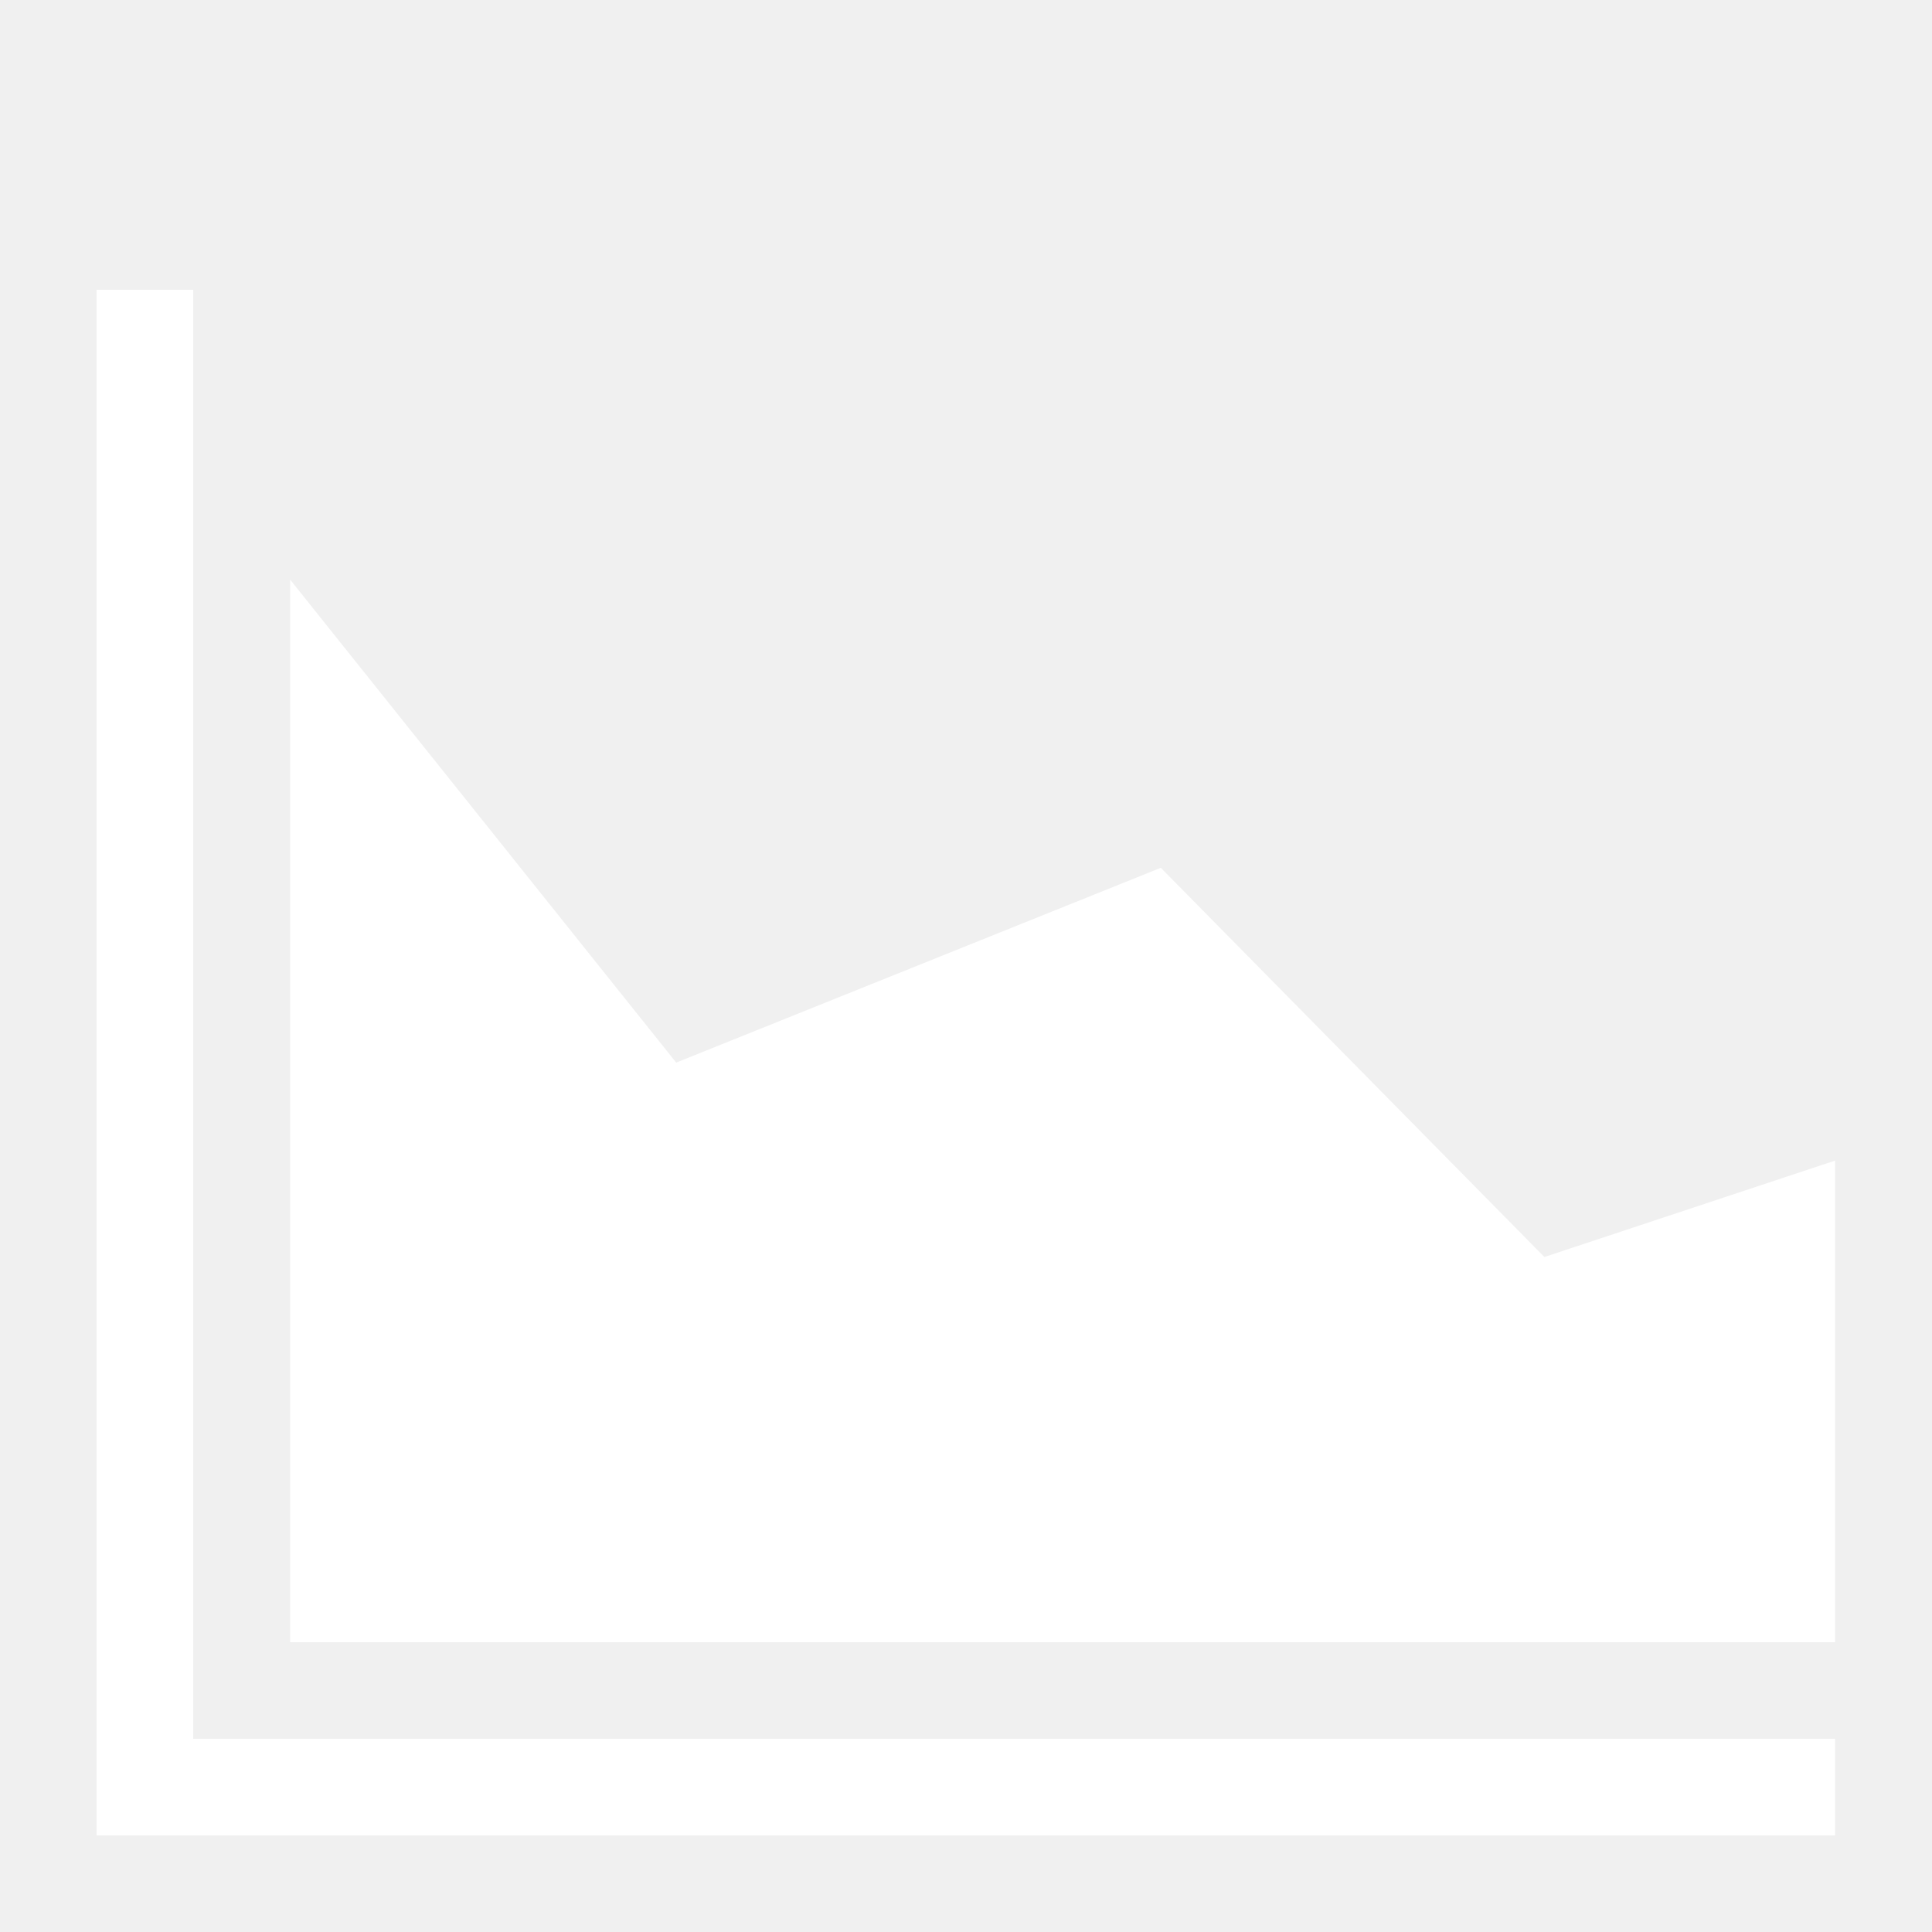
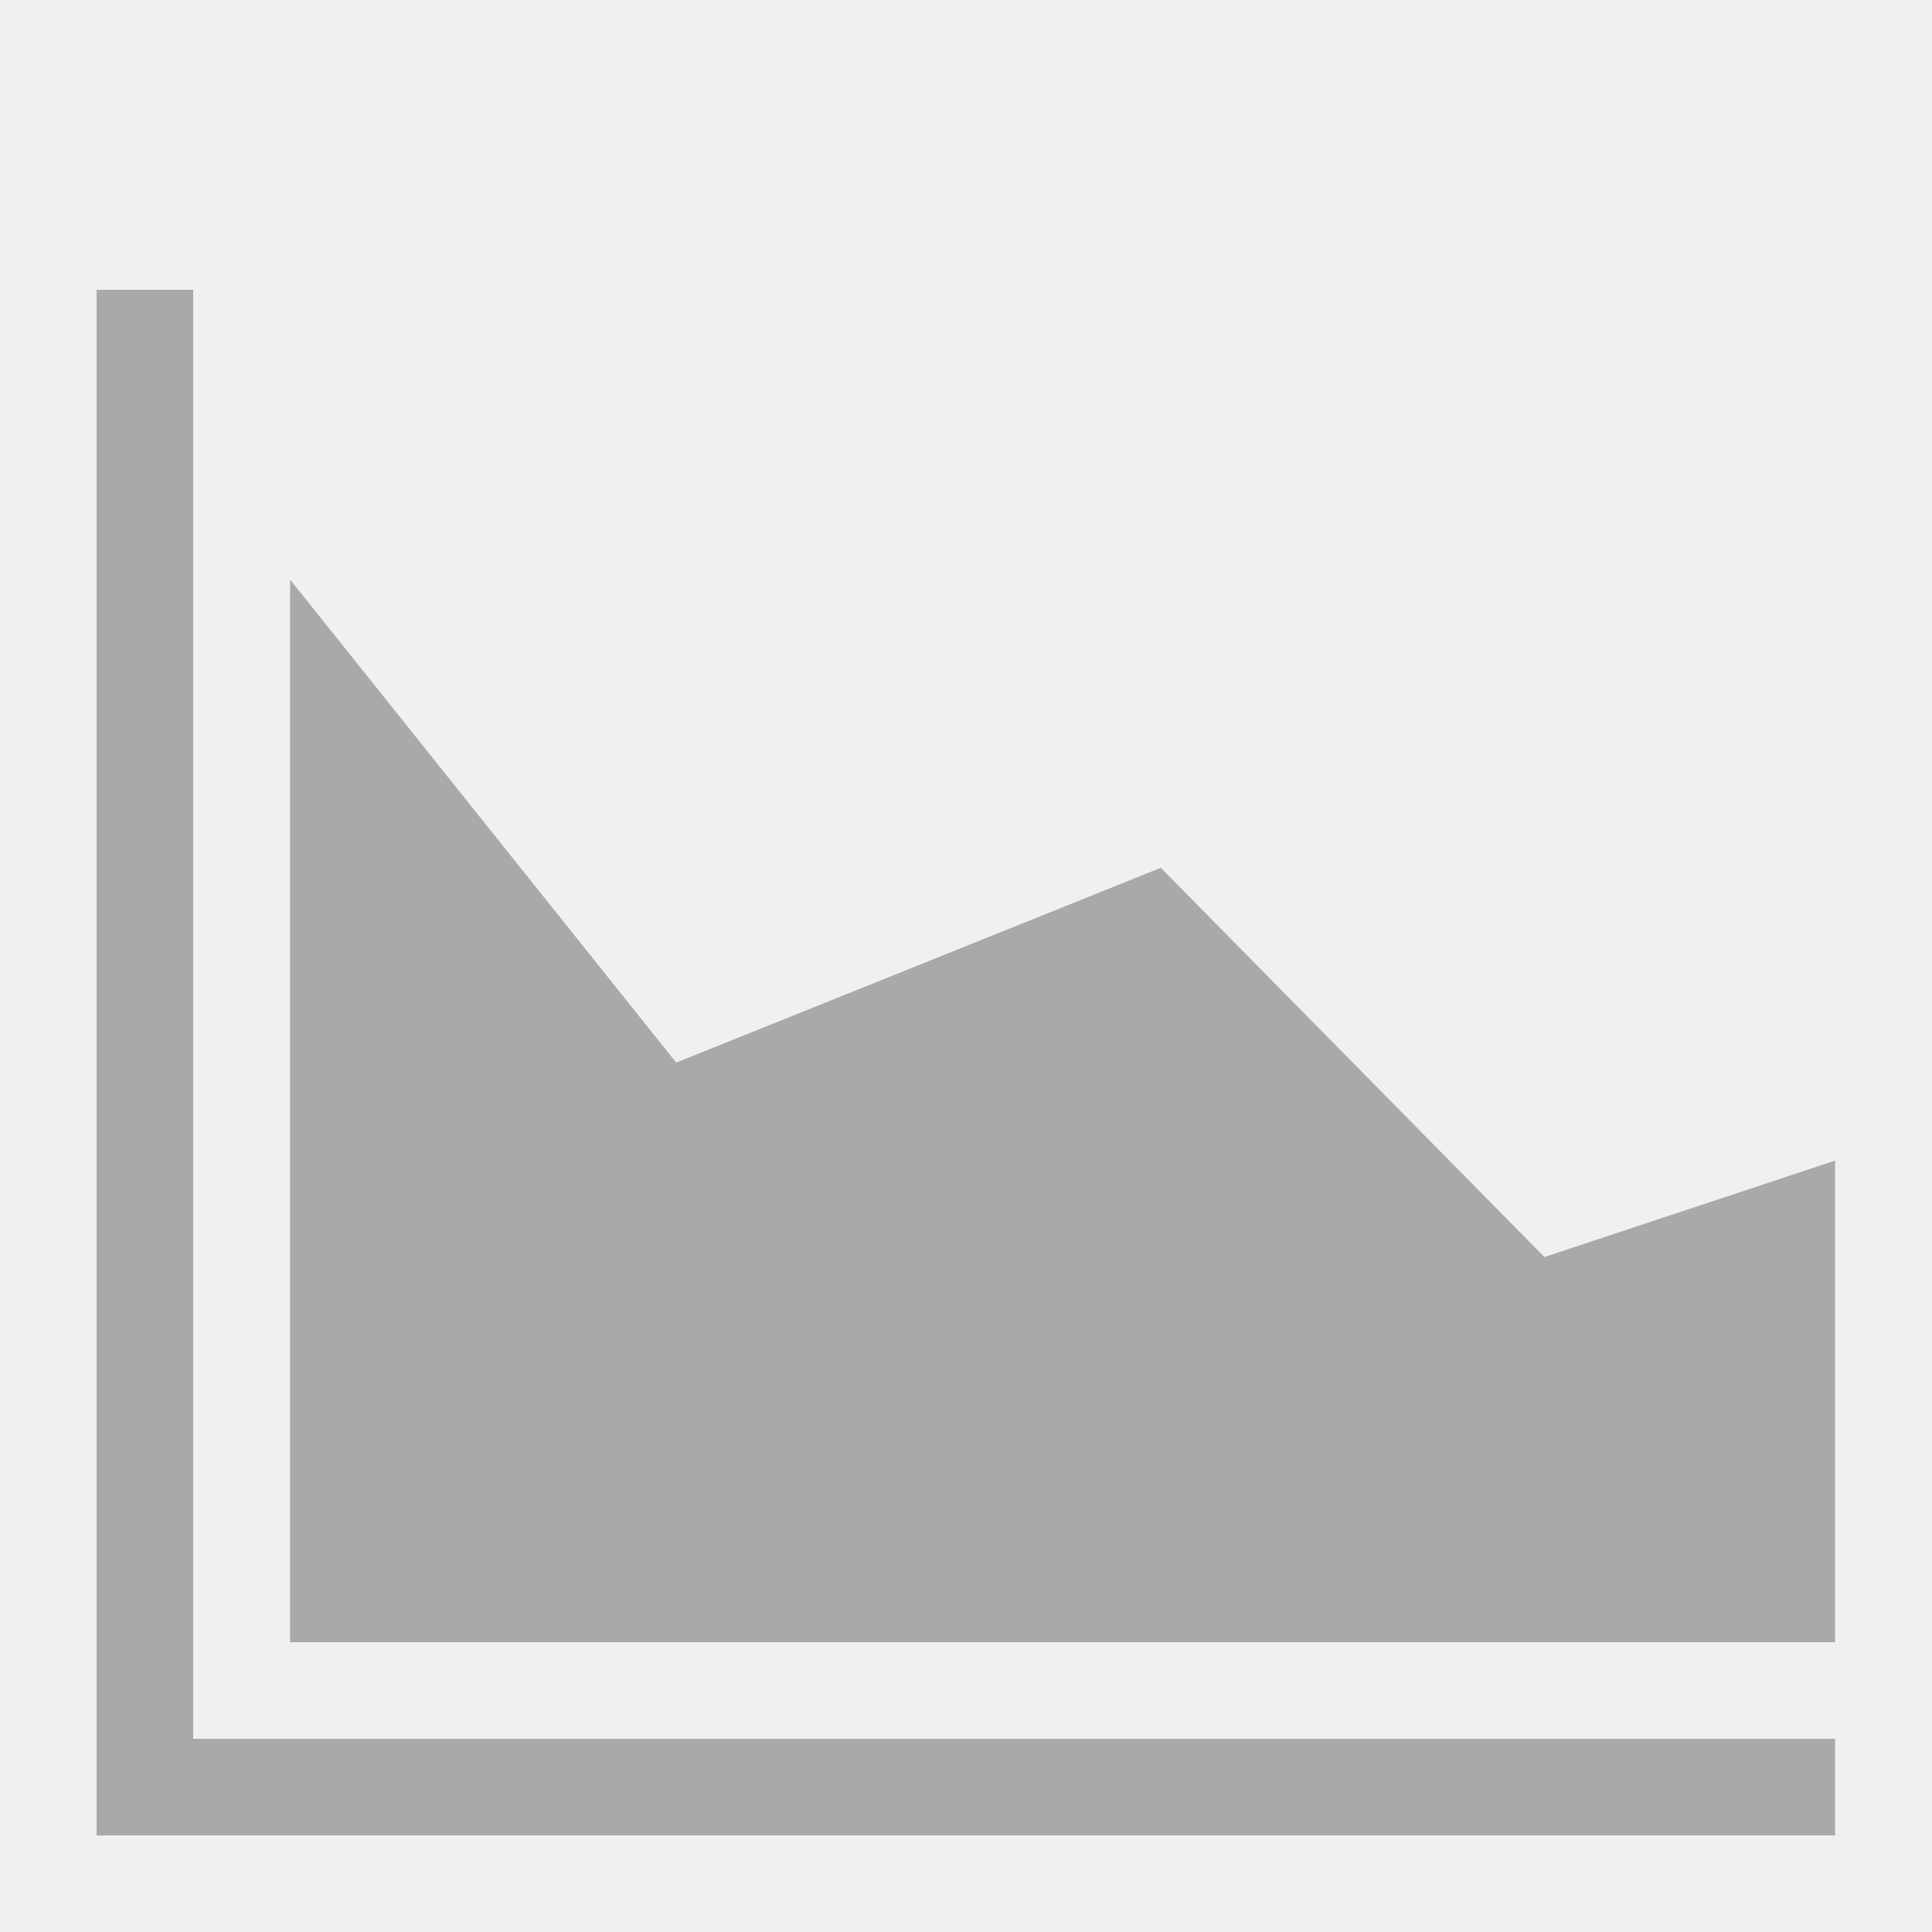
<svg xmlns="http://www.w3.org/2000/svg" enable-background="new -5 -15 100 100" height="100px" version="1.1" viewBox="-5 -15 100 100" width="100px" xml:space="preserve">
  <defs />
-   <polygon style="fill:#FFFFFF" points="5,75 5,0 0,0 0,80 0.016,80 5,80 89.984,80 89.984,75 " />
-   <polygon style="fill:#FFFFFF" points="89.984,70 10.016,70 10.016,15 30,40 55.083,29.917 74.938,50.063 89.984,45.073 " />
+   <polygon style="fill:#a9a9a9" points="5,75 5,0 0,0 0,80 0.016,80 5,80 89.984,80 89.984,75 " />
+   <polygon style="fill:#a9a9a9" points="89.984,70 10.016,70 10.016,15 30,40 55.083,29.917 74.938,50.063 89.984,45.073 " />
</svg>
